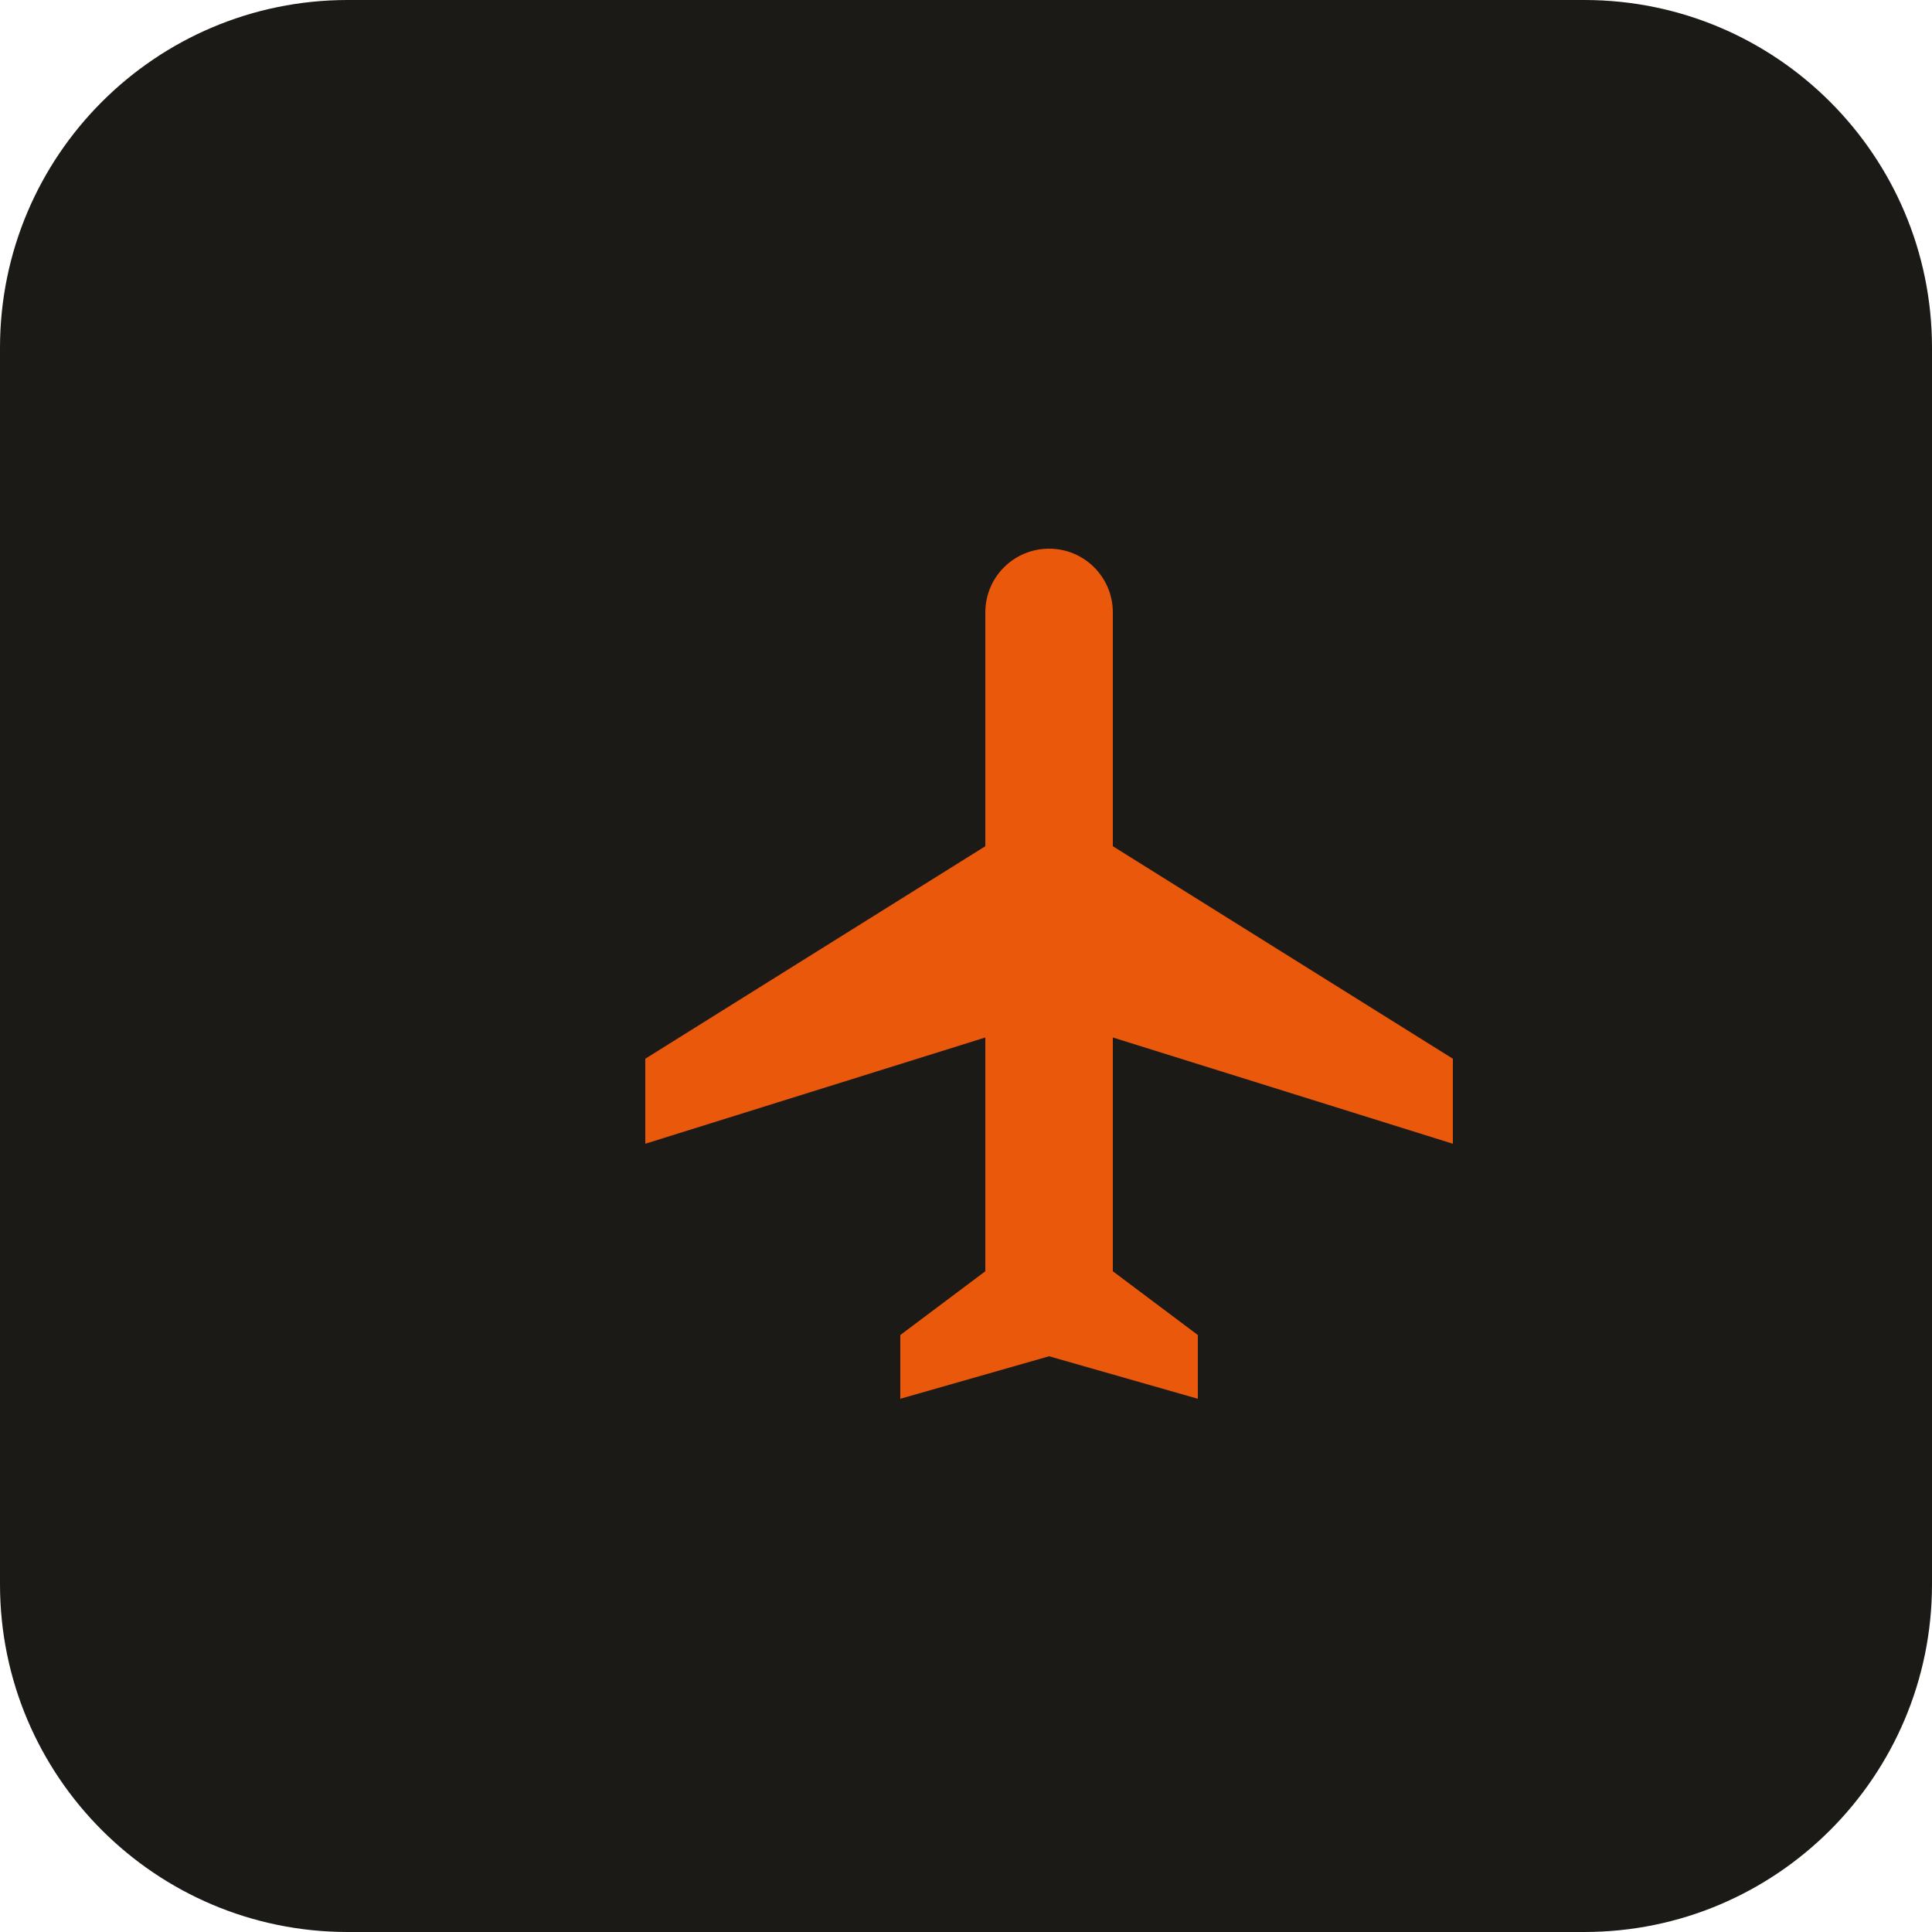
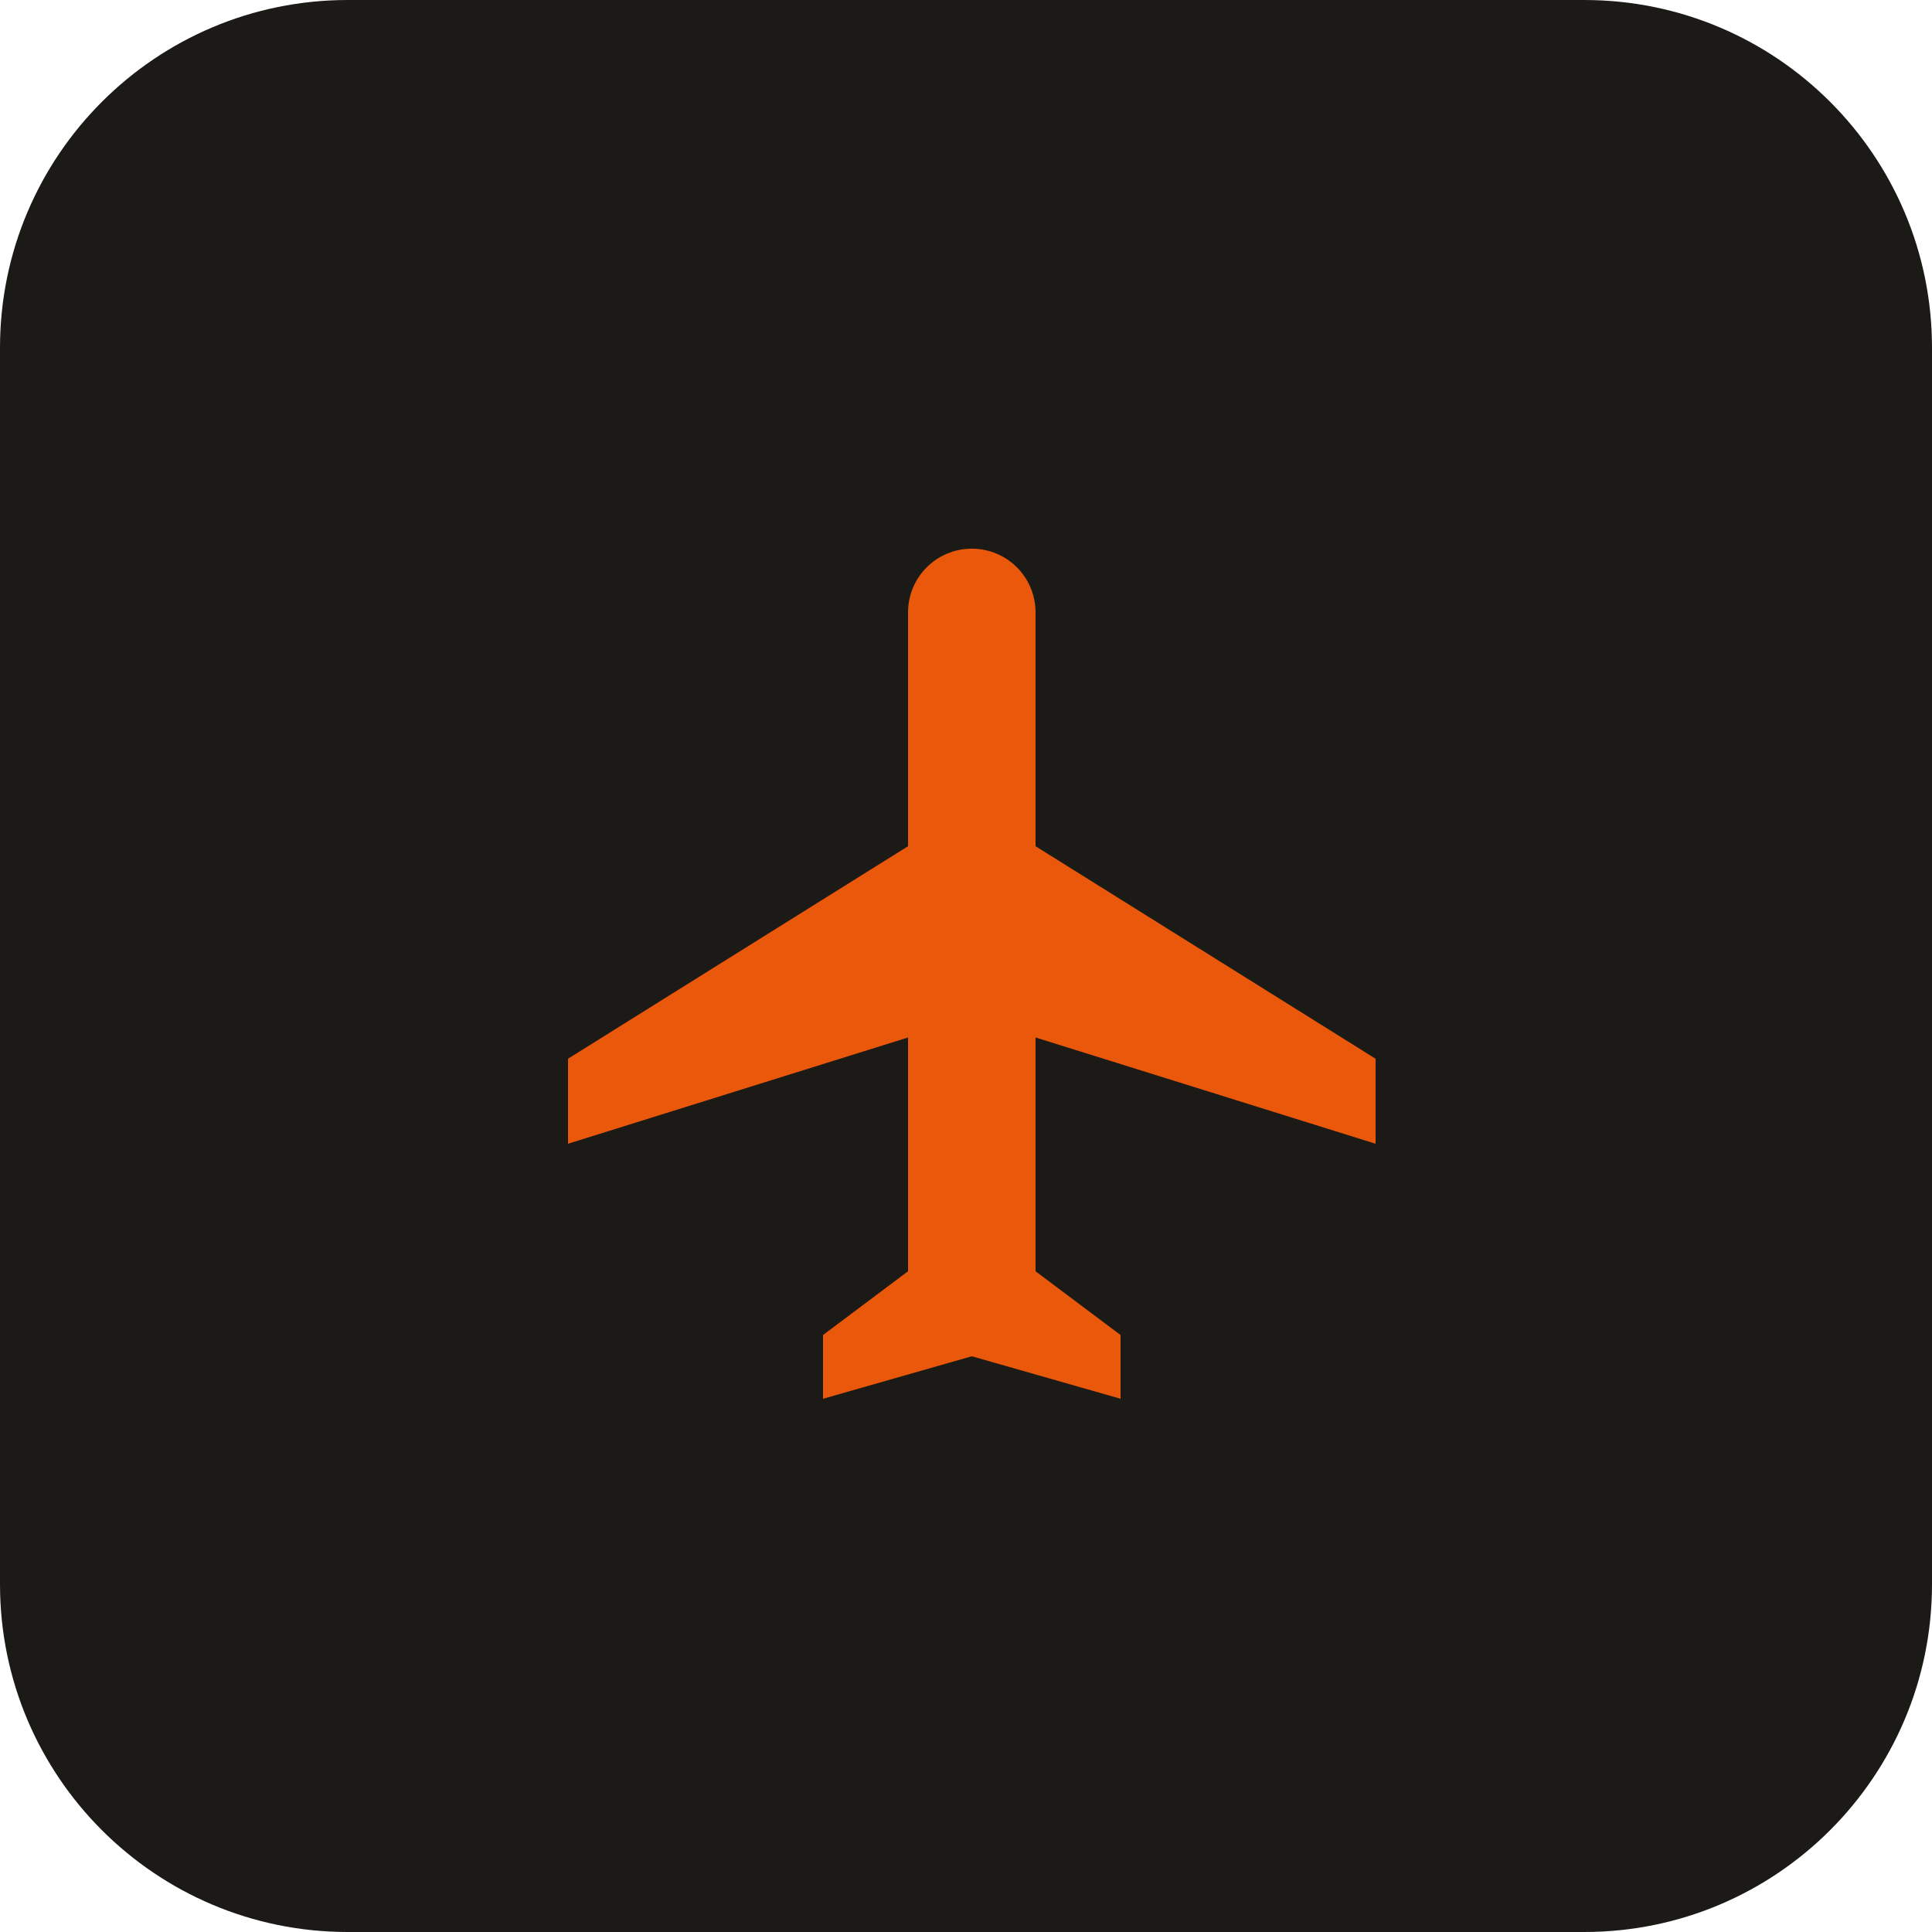
<svg xmlns="http://www.w3.org/2000/svg" viewBox="0 0 100 100">
  <rect width="100" height="100" rx="18" fill="#1B1A17" />
-   <path d="M21 16v-2l-8-5V3.5c0-.83-.67-1.5-1.5-1.5S10 2.67 10 3.5V9l-8 5v2l8-2.5V19l-2 1.5V22l3.5-1 3.5 1v-1.5L13 19v-5.5l8 2.5z" fill="#EA580C" transform="translate(29 24) scale(2.2)" />
+   <path d="M21 16v-2l-8-5V3.5c0-.83-.67-1.5-1.5-1.5S10 2.67 10 3.5V9l-8 5v2l8-2.5V19l-2 1.5V22l3.5-1 3.5 1v-1.5L13 19v-5.5l8 2.5z" fill="#EA580C" transform="translate(25 24) scale(2.2)" />
</svg>
